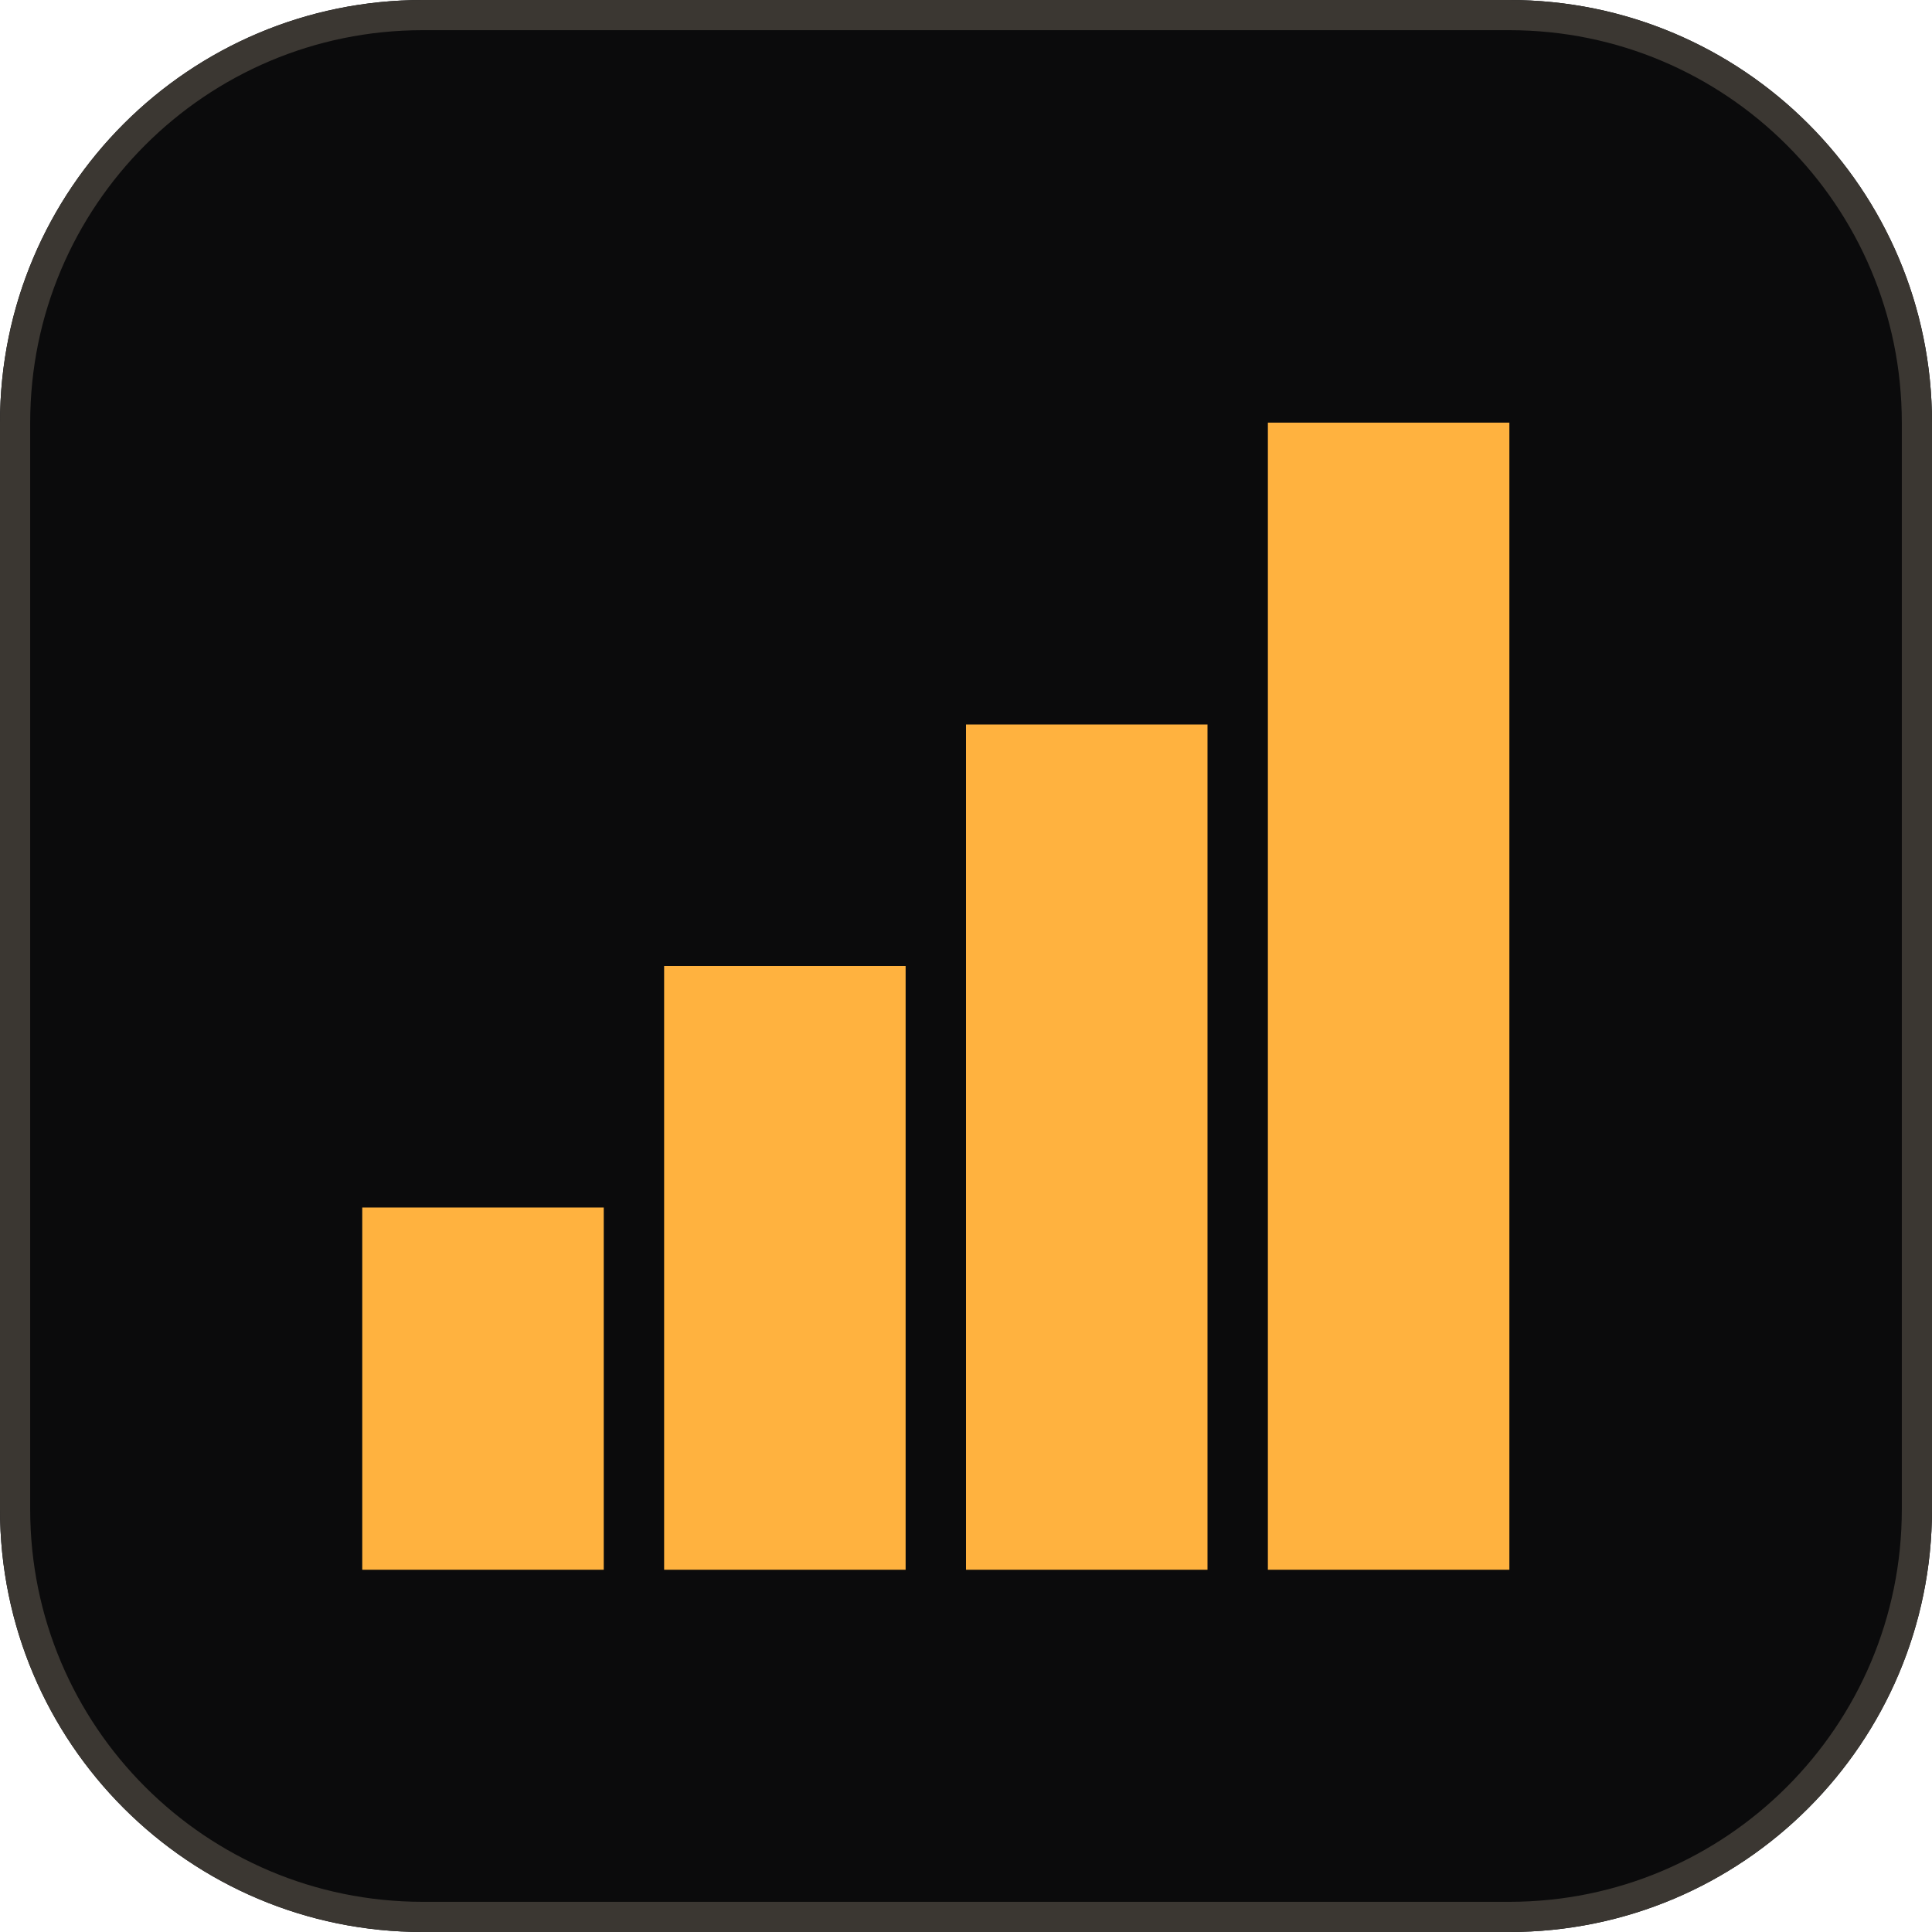
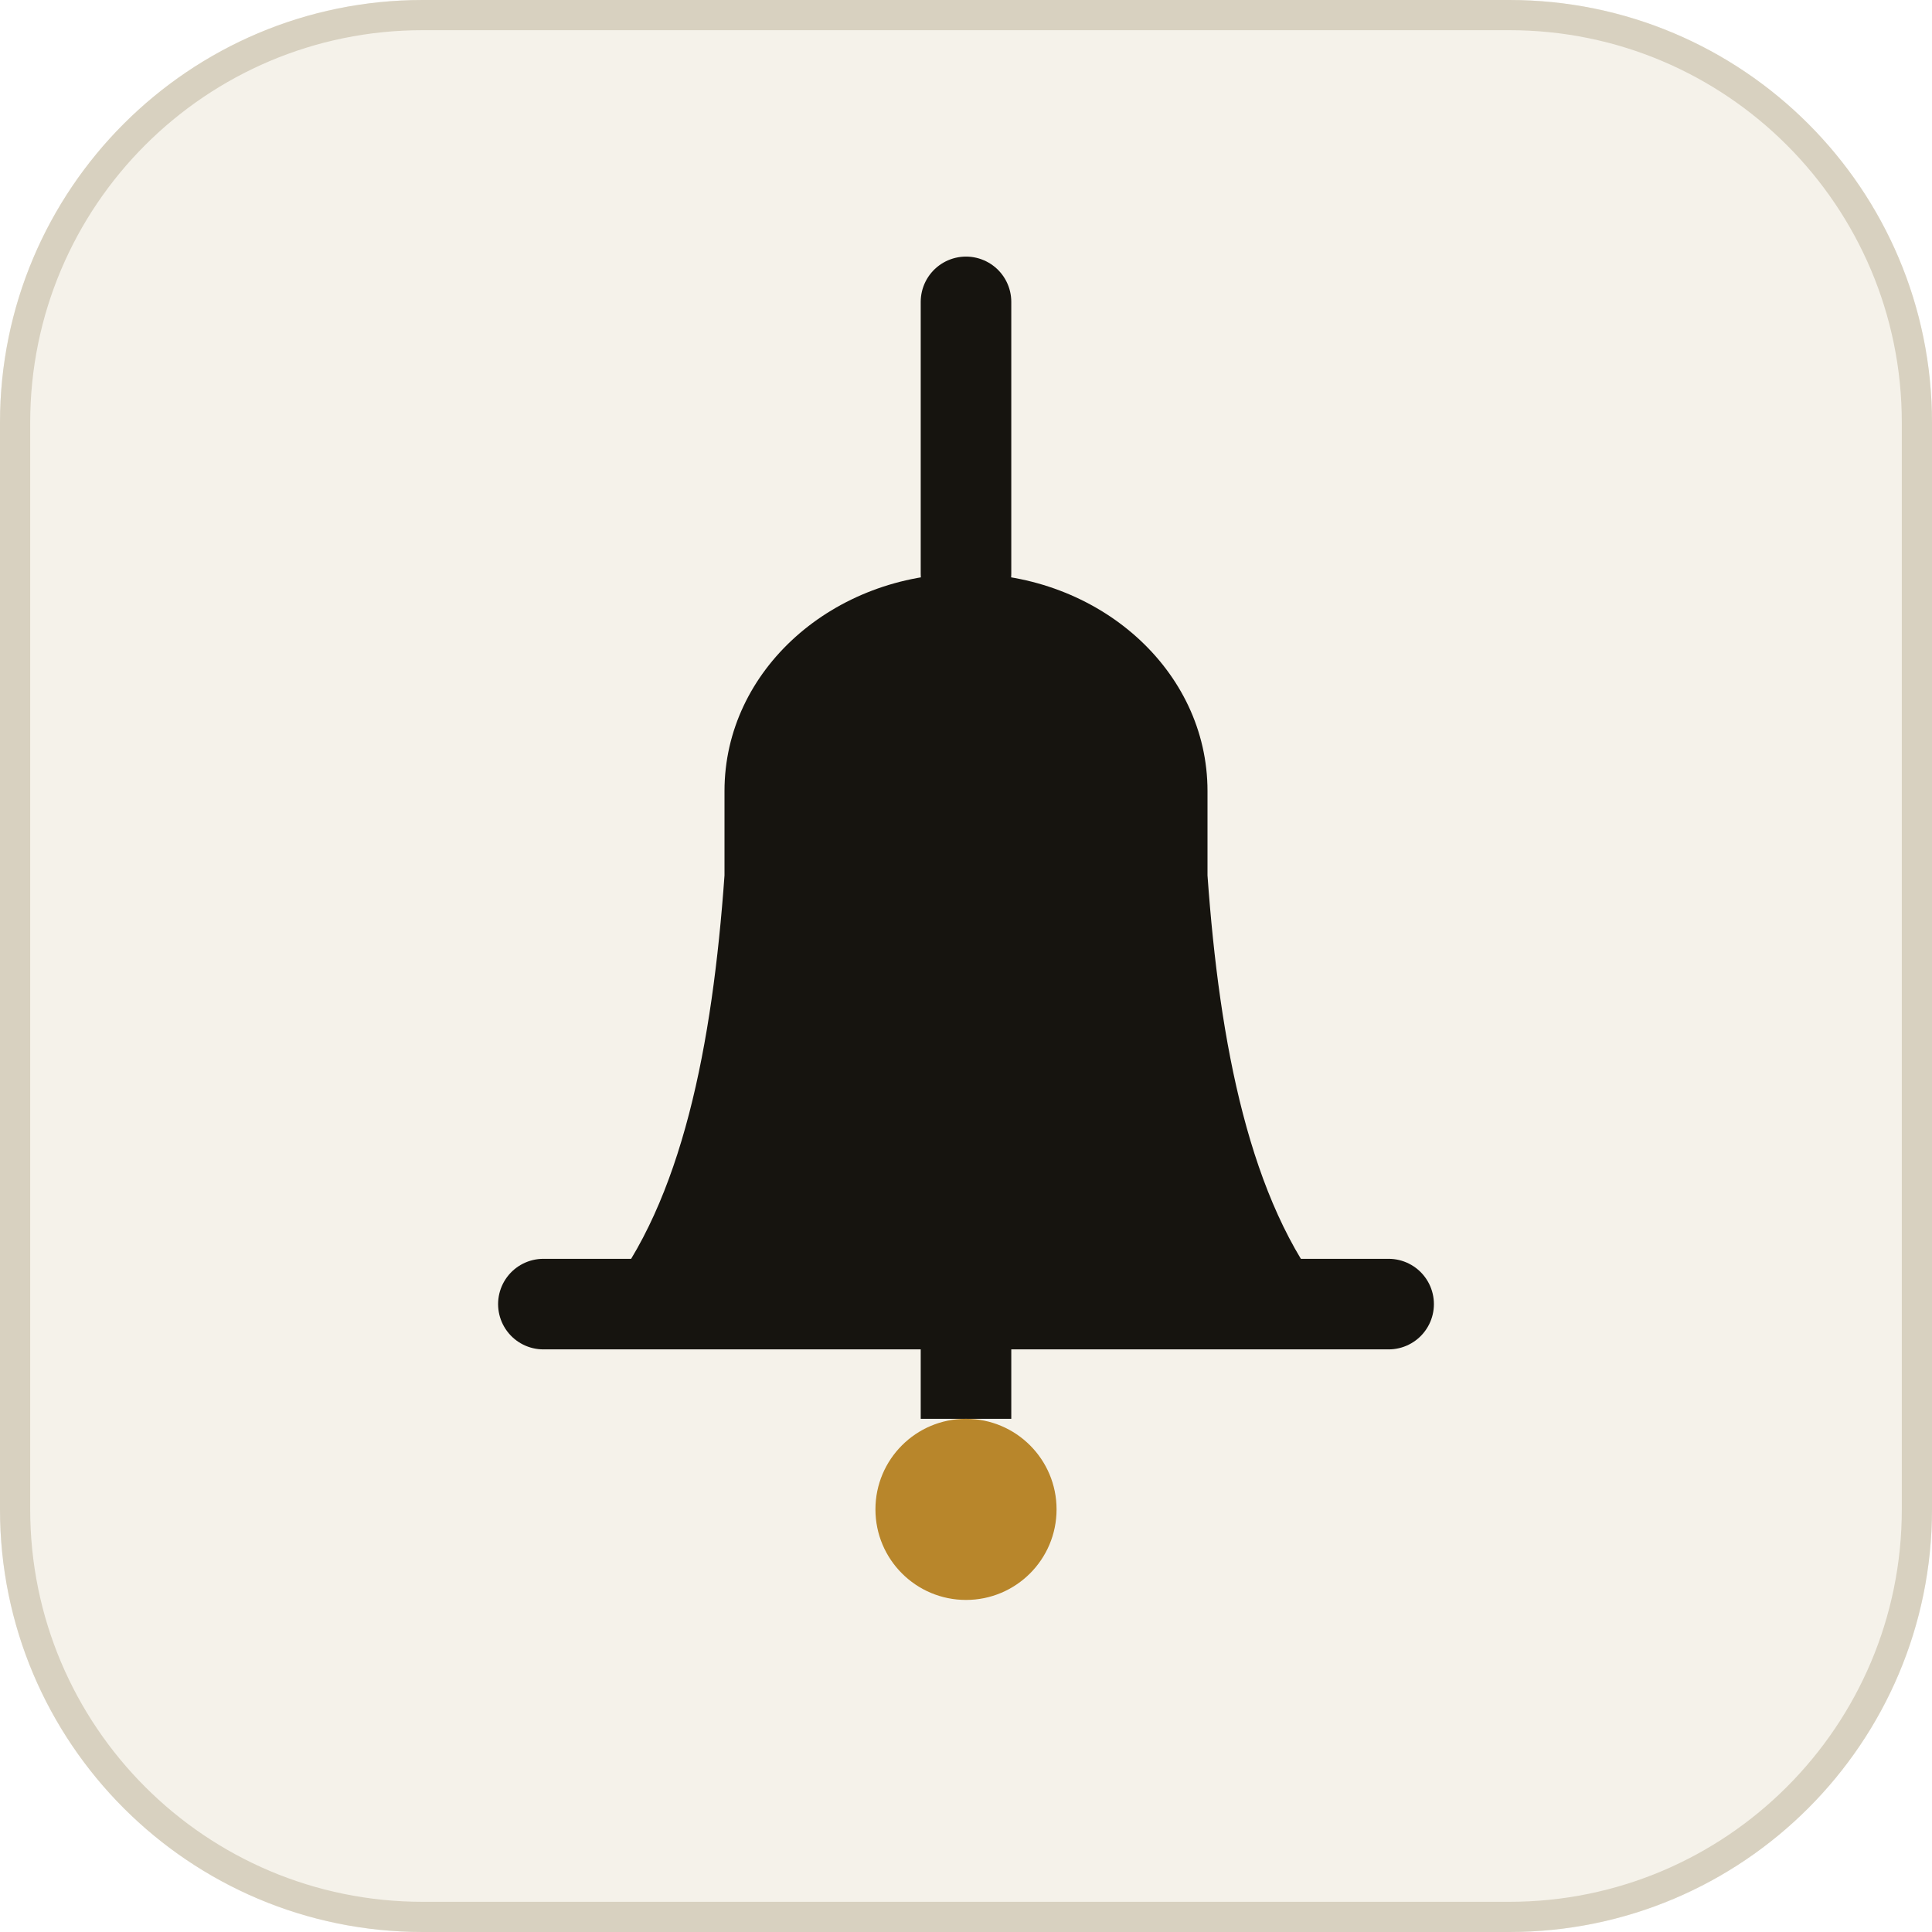
<svg xmlns="http://www.w3.org/2000/svg" viewBox="0 0 64 64">
-   <rect width="64" height="64" rx="14" fill="#0B0B0C" />
-   <rect x="0.5" y="0.5" width="63" height="63" rx="13.5" fill="none" stroke="#3B3732" />
-   <g fill="#FFB23F">
-     <rect x="12" y="40" width="8" height="12" />
-     <rect x="22" y="32" width="8" height="20" />
-     <rect x="32" y="24" width="8" height="28" />
-     <rect x="42" y="14" width="8" height="38" />
+   <rect width="64" height="64" rx="14" fill="#F5F2EA" />
+   <rect x="0.5" y="0.5" width="63" height="63" rx="13.5" fill="none" stroke="#D8D1C0" />
+   <g transform="translate(8 7) scale(2)">
+     <path d="M12 1.5V6" stroke="#16140F" stroke-width="1.5" stroke-linecap="round" />
+     <path d="M6 18C7.3 16.4 7.8 13.8 8 11V9.6C8 7.6 9.8 6 12 6s4 1.6 4 3.6V11c.2 2.8.7 5.4 2 7Z" fill="#16140F" />
+     <path d="M5 18.1H19" stroke="#16140F" stroke-width="1.5" stroke-linecap="round" />
+     <path d="M12 18.5V20" stroke="#16140F" stroke-width="1.5" />
+     <circle cx="12" cy="21.5" r="1.5" fill="#B8862B" />
  </g>
</svg>
